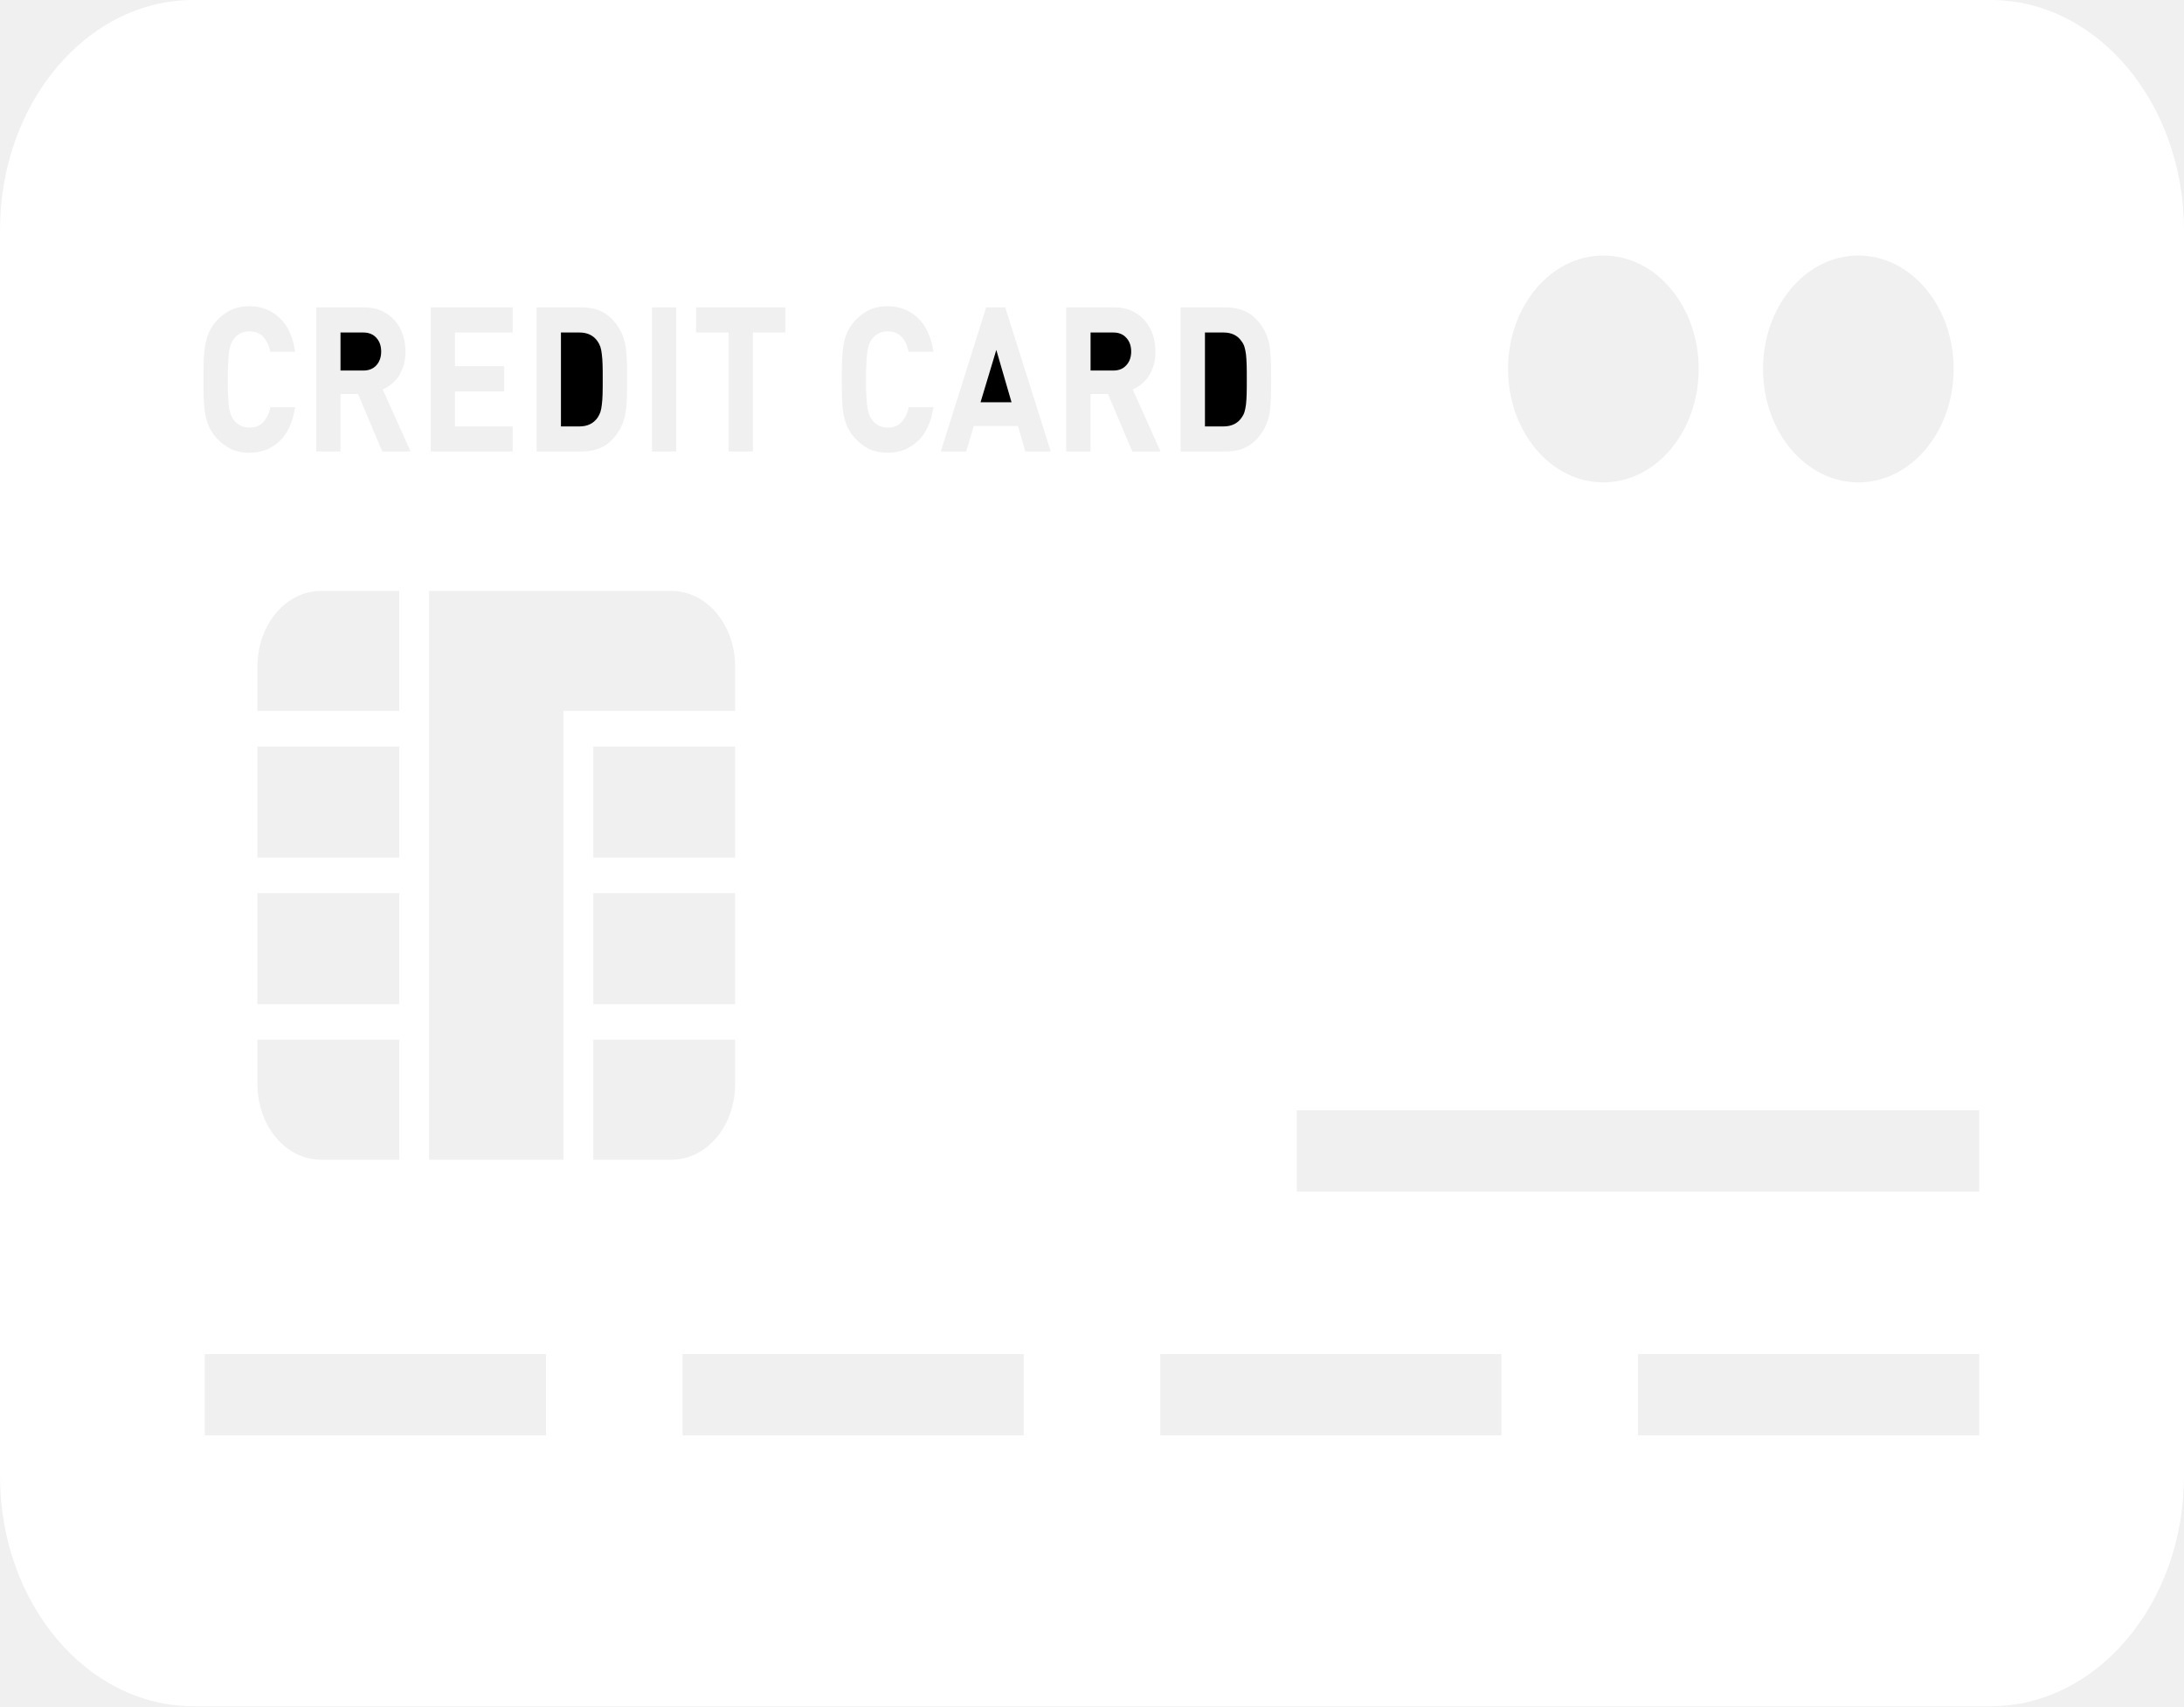
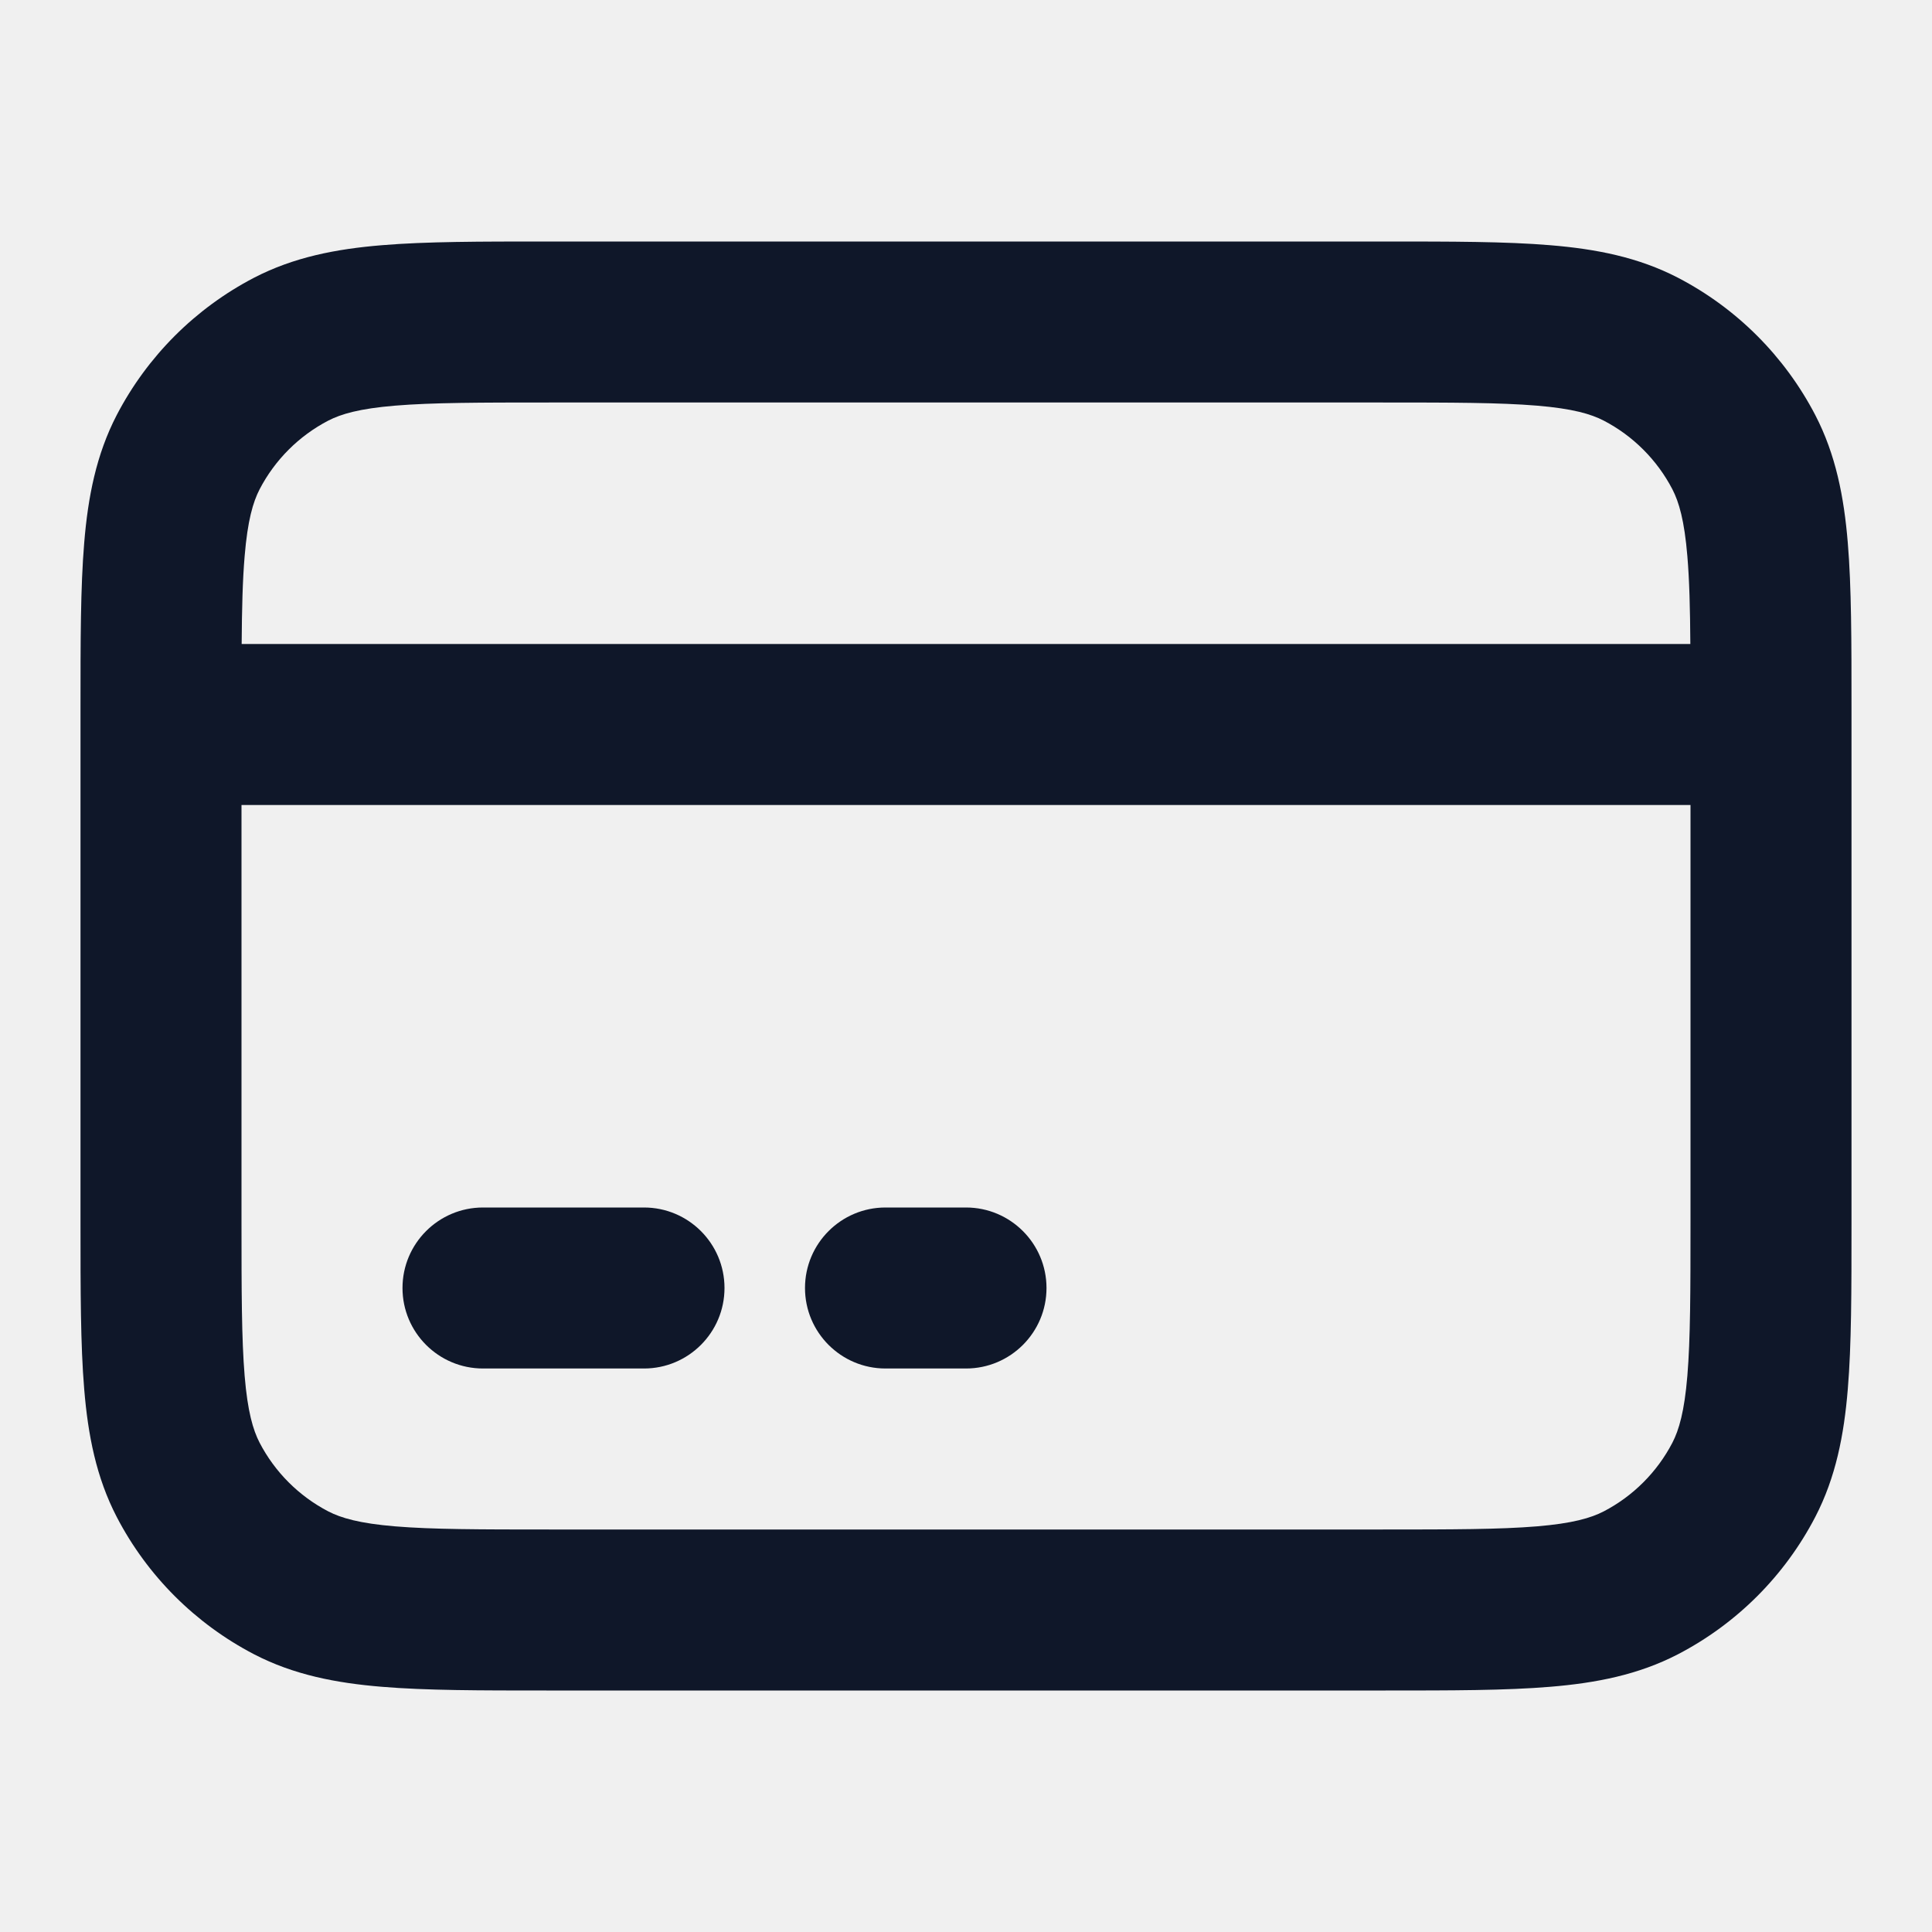
- <svg xmlns="http://www.w3.org/2000/svg" width="32" height="25" viewBox="0 0 32 25" fill="none">
-   <g clip-path="url(#clip0_2_1829)">
-     <path d="M16.314 4.872H15.979V5.429H16.314C16.393 5.429 16.456 5.404 16.502 5.352C16.55 5.301 16.574 5.234 16.574 5.15C16.574 5.068 16.55 5.001 16.502 4.949C16.456 4.898 16.393 4.872 16.314 4.872Z" fill="black" />
-     <path d="M8.797 6.037C8.806 6.008 8.814 5.971 8.818 5.929C8.824 5.886 8.827 5.835 8.829 5.775C8.831 5.715 8.831 5.643 8.831 5.559C8.831 5.477 8.831 5.406 8.829 5.346C8.827 5.285 8.824 5.234 8.818 5.191C8.814 5.148 8.806 5.113 8.797 5.083C8.787 5.053 8.773 5.027 8.757 5.003C8.697 4.915 8.609 4.872 8.49 4.872H8.219V6.248H8.49C8.609 6.248 8.697 6.204 8.757 6.118C8.773 6.093 8.787 6.066 8.797 6.037Z" fill="black" />
-     <path d="M5.514 5.353C5.561 5.301 5.585 5.234 5.585 5.15C5.585 5.068 5.561 5.001 5.514 4.949C5.467 4.898 5.404 4.872 5.325 4.872H4.989V5.429H5.325C5.404 5.429 5.467 5.404 5.514 5.353Z" fill="black" />
-     <path d="M14.367 5.894H14.821L14.598 5.127L14.367 5.894Z" fill="black" />
-     <path d="M29.166 0H2.834C1.27 0 0 1.511 0 3.374V21.626C0 23.489 1.27 25 2.834 25H29.166C30.73 25 32 23.489 32 21.626V3.374C32 1.511 30.73 0 29.166 0ZM27.229 3.744C28 3.744 28.625 4.488 28.625 5.406C28.625 6.324 28 7.068 27.229 7.068C26.457 7.068 25.832 6.324 25.832 5.406C25.832 4.487 26.457 3.744 27.229 3.744ZM23.492 3.744C24.264 3.744 24.889 4.488 24.889 5.406C24.889 6.324 24.264 7.068 23.492 7.068C22.721 7.068 22.096 6.324 22.096 5.406C22.096 4.487 22.721 3.744 23.492 3.744ZM17.299 4.504H17.958C18.083 4.504 18.189 4.529 18.279 4.578C18.367 4.628 18.443 4.706 18.51 4.813C18.537 4.858 18.559 4.906 18.574 4.957C18.591 5.007 18.604 5.062 18.609 5.122C18.615 5.183 18.621 5.249 18.622 5.321C18.624 5.393 18.625 5.473 18.625 5.559C18.625 5.647 18.624 5.727 18.622 5.799C18.621 5.871 18.615 5.936 18.609 5.997C18.604 6.057 18.591 6.113 18.574 6.163C18.559 6.213 18.537 6.262 18.51 6.307C18.443 6.413 18.367 6.492 18.279 6.541C18.189 6.591 18.083 6.615 17.958 6.615H17.299V4.504ZM12.337 5.287C12.34 5.206 12.347 5.132 12.357 5.063C12.369 4.994 12.387 4.932 12.411 4.876C12.437 4.818 12.472 4.762 12.518 4.708C12.581 4.639 12.652 4.583 12.73 4.544C12.81 4.506 12.902 4.487 13.008 4.487C13.179 4.487 13.324 4.543 13.445 4.655C13.566 4.767 13.643 4.932 13.677 5.154H13.312C13.295 5.066 13.262 4.994 13.213 4.939C13.164 4.883 13.096 4.855 13.008 4.855C12.959 4.855 12.914 4.864 12.876 4.884C12.837 4.904 12.806 4.93 12.779 4.964C12.762 4.985 12.748 5.011 12.737 5.039C12.727 5.066 12.717 5.101 12.71 5.146C12.703 5.189 12.697 5.243 12.695 5.309C12.691 5.376 12.689 5.459 12.689 5.559C12.689 5.66 12.691 5.744 12.695 5.81C12.697 5.877 12.703 5.931 12.71 5.976C12.717 6.017 12.727 6.055 12.737 6.081C12.748 6.109 12.762 6.134 12.779 6.156C12.806 6.19 12.837 6.215 12.876 6.236C12.914 6.255 12.959 6.265 13.008 6.265C13.096 6.265 13.166 6.237 13.214 6.18C13.264 6.124 13.297 6.052 13.315 5.966H13.677C13.643 6.187 13.566 6.353 13.445 6.465C13.324 6.578 13.179 6.634 13.008 6.634C12.902 6.634 12.81 6.613 12.73 6.576C12.652 6.536 12.581 6.481 12.518 6.41C12.472 6.357 12.437 6.301 12.411 6.245C12.387 6.187 12.369 6.124 12.357 6.057C12.347 5.988 12.34 5.913 12.337 5.833C12.335 5.751 12.333 5.66 12.333 5.559C12.333 5.459 12.335 5.369 12.337 5.287ZM10.198 4.504H11.509V4.872H11.032V6.615H10.676V4.872H10.198V4.504ZM9.553 4.504H9.908V6.615H9.553V4.504ZM7.862 4.504H8.521C8.646 4.504 8.752 4.529 8.842 4.578C8.931 4.628 9.008 4.706 9.072 4.813C9.1 4.858 9.121 4.906 9.138 4.957C9.154 5.007 9.166 5.062 9.173 5.122C9.18 5.183 9.184 5.249 9.186 5.321C9.188 5.393 9.188 5.473 9.188 5.559C9.188 5.647 9.188 5.727 9.186 5.799C9.184 5.871 9.18 5.936 9.173 5.997C9.166 6.057 9.154 6.113 9.138 6.163C9.121 6.213 9.1 6.262 9.072 6.307C9.008 6.413 8.931 6.492 8.842 6.541C8.752 6.591 8.646 6.615 8.521 6.615H7.862V4.504ZM6.311 4.504H7.512V4.872H6.666V5.366H7.387V5.735H6.666V6.248H7.512V6.615H6.311V4.504ZM4.633 4.504H5.349C5.441 4.504 5.523 4.522 5.597 4.556C5.67 4.591 5.732 4.638 5.784 4.696C5.836 4.754 5.875 4.822 5.9 4.9C5.928 4.978 5.941 5.062 5.941 5.15C5.941 5.226 5.932 5.293 5.914 5.352C5.895 5.412 5.871 5.464 5.842 5.511C5.811 5.557 5.775 5.597 5.734 5.629C5.694 5.662 5.652 5.687 5.607 5.705L6.016 6.615H5.601L5.246 5.773H4.989V6.615H4.633L4.633 4.504ZM3.772 14.713V13.086H5.85V14.713H3.772ZM5.85 15.234V16.992H4.701C4.188 16.992 3.772 16.497 3.772 15.885V15.234H5.85ZM3.772 12.565V10.938H5.85V12.565H3.772ZM3.772 10.417V9.766C3.772 9.154 4.188 8.659 4.701 8.659H5.85V10.417H3.772ZM2.981 5.559C2.981 5.459 2.982 5.369 2.984 5.287C2.987 5.206 2.994 5.132 3.006 5.063C3.017 4.994 3.035 4.932 3.059 4.876C3.084 4.818 3.119 4.762 3.166 4.708C3.229 4.639 3.299 4.583 3.379 4.544C3.457 4.506 3.55 4.487 3.655 4.487C3.826 4.487 3.973 4.543 4.094 4.655C4.214 4.767 4.29 4.932 4.324 5.154H3.961C3.942 5.066 3.909 4.994 3.861 4.939C3.813 4.883 3.744 4.855 3.655 4.855C3.606 4.855 3.563 4.864 3.524 4.884C3.485 4.904 3.453 4.93 3.428 4.964C3.41 4.985 3.397 5.011 3.385 5.039C3.374 5.066 3.365 5.101 3.357 5.146C3.351 5.189 3.346 5.243 3.343 5.309C3.34 5.376 3.338 5.459 3.338 5.559C3.338 5.66 3.34 5.744 3.343 5.81C3.346 5.877 3.351 5.931 3.357 5.976C3.365 6.017 3.374 6.055 3.385 6.081C3.397 6.109 3.41 6.134 3.428 6.156C3.453 6.19 3.485 6.215 3.524 6.236C3.563 6.255 3.606 6.265 3.655 6.265C3.744 6.265 3.814 6.237 3.861 6.18C3.911 6.124 3.944 6.052 3.963 5.966H4.324C4.29 6.187 4.214 6.353 4.094 6.465C3.973 6.578 3.826 6.634 3.655 6.634C3.55 6.634 3.457 6.613 3.379 6.576C3.299 6.536 3.229 6.481 3.166 6.41C3.119 6.357 3.084 6.301 3.059 6.245C3.035 6.187 3.017 6.124 3.006 6.057C2.994 5.988 2.987 5.913 2.984 5.833C2.982 5.751 2.981 5.661 2.981 5.559ZM8 21.031H3V19.84H8V21.031ZM8.256 10.417V10.938V11.609V11.654V12.565V13.086V13.802V14.214V14.713V15.234V16.232V16.992H6.287V16.232V15.234V14.713V14.214V13.802V13.086V12.565V11.654V11.609V10.938V10.417V9.852V8.659H7.436H8.256H8.584H9.623H9.841C10.354 8.659 10.771 9.154 10.771 9.766V10.417H9.623H8.584H8.256ZM8.693 12.565V10.938H10.771V12.565H8.693ZM10.771 13.086V14.713H8.693V13.086H10.771ZM8.693 16.992V15.234H10.771V15.885C10.771 16.497 10.354 16.992 9.841 16.992H8.693ZM15 21.031H10V19.84H15V21.031ZM15.023 6.615L14.916 6.242H14.268L14.156 6.615H13.785L14.449 4.504H14.729L15.396 6.615H15.023ZM16.234 5.773H15.979V6.615H15.622V4.504H16.338C16.43 4.504 16.513 4.522 16.586 4.556C16.659 4.591 16.722 4.638 16.773 4.696C16.824 4.754 16.863 4.822 16.89 4.9C16.917 4.978 16.93 5.062 16.93 5.15C16.93 5.226 16.921 5.293 16.902 5.353C16.885 5.412 16.86 5.464 16.83 5.511C16.799 5.557 16.764 5.597 16.724 5.629C16.684 5.662 16.641 5.687 16.596 5.705L17.004 6.615H16.591L16.234 5.773ZM22 21.031H17V19.84H22V21.031ZM29 21.031H24V19.84H29V21.031ZM29 17.459H19V16.269H29V17.459Z" fill="white" />
-     <path d="M18.234 6.037C18.242 6.008 18.251 5.971 18.256 5.929C18.261 5.886 18.264 5.835 18.266 5.775C18.268 5.715 18.268 5.643 18.268 5.559C18.268 5.477 18.268 5.406 18.266 5.346C18.264 5.285 18.261 5.234 18.256 5.191C18.251 5.148 18.242 5.113 18.234 5.083C18.225 5.053 18.211 5.027 18.193 5.003C18.135 4.915 18.045 4.872 17.927 4.872H17.655V6.248H17.927C18.045 6.248 18.135 6.204 18.193 6.118C18.211 6.093 18.225 6.066 18.234 6.037Z" fill="black" />
-   </g>
-   <defs>
-     <clipPath id="clip0_2_1829">
-       <rect width="32" height="25" fill="white" />
-     </clipPath>
-   </defs>
+ <svg xmlns="http://www.w3.org/2000/svg" width="800px" height="800px" viewBox="0 0 24 24" fill="none">
+   <path d="M5 16C5 15.448 5.448 15 6 15H8C8.552 15 9 15.448 9 16C9 16.552 8.552 17 8 17H6C5.448 17 5 16.552 5 16Z" fill="#0F1729" />
+   <path d="M11 15C10.448 15 10 15.448 10 16C10 16.552 10.448 17 11 17H12C12.552 17 13 16.552 13 16C13 15.448 12.552 15 12 15H11Z" fill="#0F1729" />
+   <path fill-rule="evenodd" clip-rule="evenodd" d="M6.788 3C5.969 3 5.294 3 4.744 3.046C4.173 3.093 3.648 3.195 3.156 3.45C2.426 3.83 1.83 4.426 1.45 5.156C1.195 5.648 1.093 6.173 1.046 6.744C1 7.294 1 7.969 1 8.788V15.212C1 16.03 1 16.706 1.046 17.256C1.093 17.827 1.195 18.352 1.45 18.844C1.83 19.575 2.426 20.17 3.156 20.55C3.648 20.805 4.173 20.907 4.744 20.954C5.294 21 5.969 21 6.788 21H17.212C18.03 21 18.706 21 19.256 20.954C19.827 20.907 20.352 20.805 20.844 20.55C21.575 20.17 22.17 19.575 22.55 18.844C22.805 18.352 22.907 17.827 22.954 17.256C23 16.706 23 16.03 23 15.212V8.788C23 7.969 23 7.294 22.954 6.744C22.907 6.173 22.805 5.648 22.55 5.156C22.17 4.426 21.575 3.83 20.844 3.45C20.352 3.195 19.827 3.093 19.256 3.046C18.706 3 18.03 3 17.212 3H6.788ZM4.078 5.225C4.237 5.143 4.464 5.076 4.909 5.039C5.367 5.001 5.959 5 6.83 5H17.17C18.041 5 18.633 5.001 19.091 5.039C19.536 5.076 19.763 5.143 19.922 5.225C20.287 5.415 20.585 5.713 20.775 6.078C20.857 6.237 20.924 6.464 20.961 6.909C20.986 7.204 20.995 7.555 20.998 8H3.002C3.005 7.555 3.014 7.204 3.039 6.909C3.076 6.464 3.143 6.237 3.225 6.078C3.415 5.713 3.713 5.415 4.078 5.225ZM3 10V15.17C3 16.041 3.001 16.633 3.039 17.091C3.076 17.536 3.143 17.763 3.225 17.922C3.415 18.287 3.713 18.585 4.078 18.775C4.237 18.857 4.464 18.924 4.909 18.961C5.367 18.999 5.959 19 6.83 19H17.17C18.041 19 18.633 18.999 19.091 18.961C19.536 18.924 19.763 18.857 19.922 18.775C20.287 18.585 20.585 18.287 20.775 17.922C20.857 17.763 20.924 17.536 20.961 17.091C20.999 16.633 21 16.041 21 15.17V10H3Z" fill="#0F1729" />
</svg>
